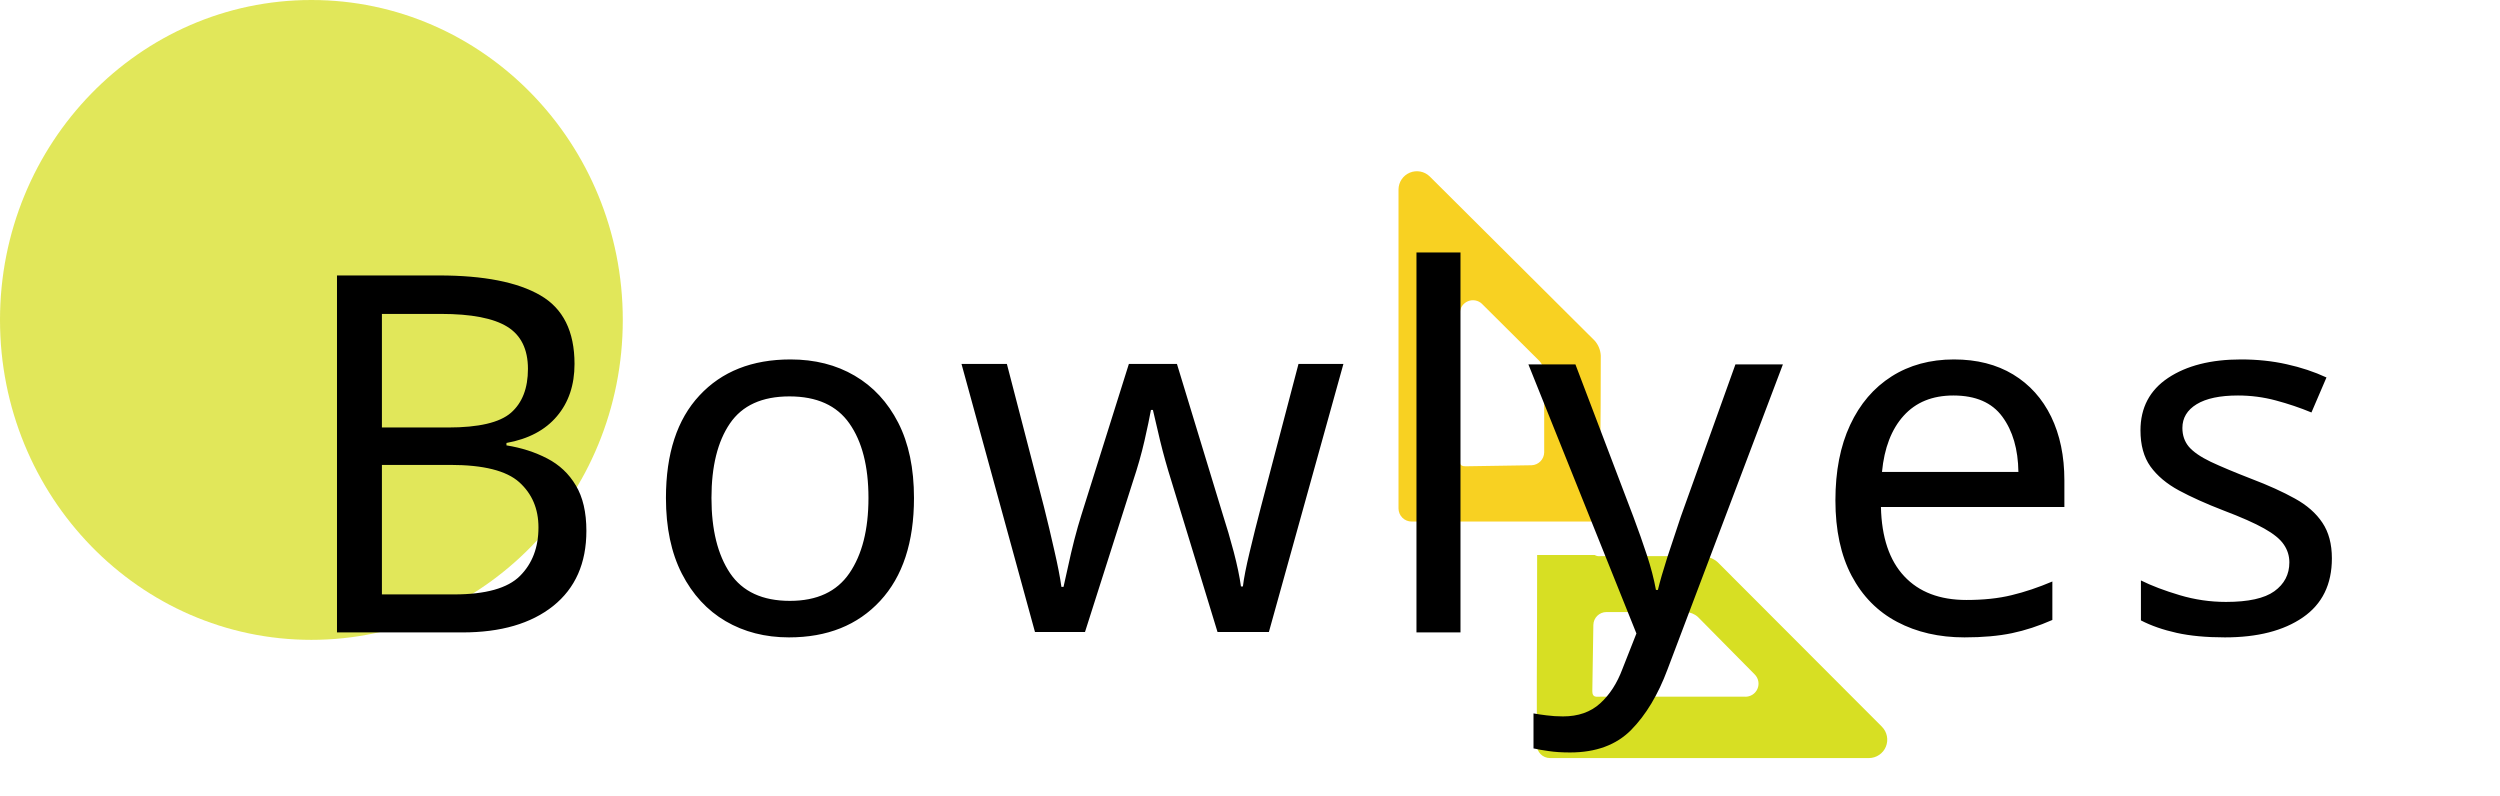
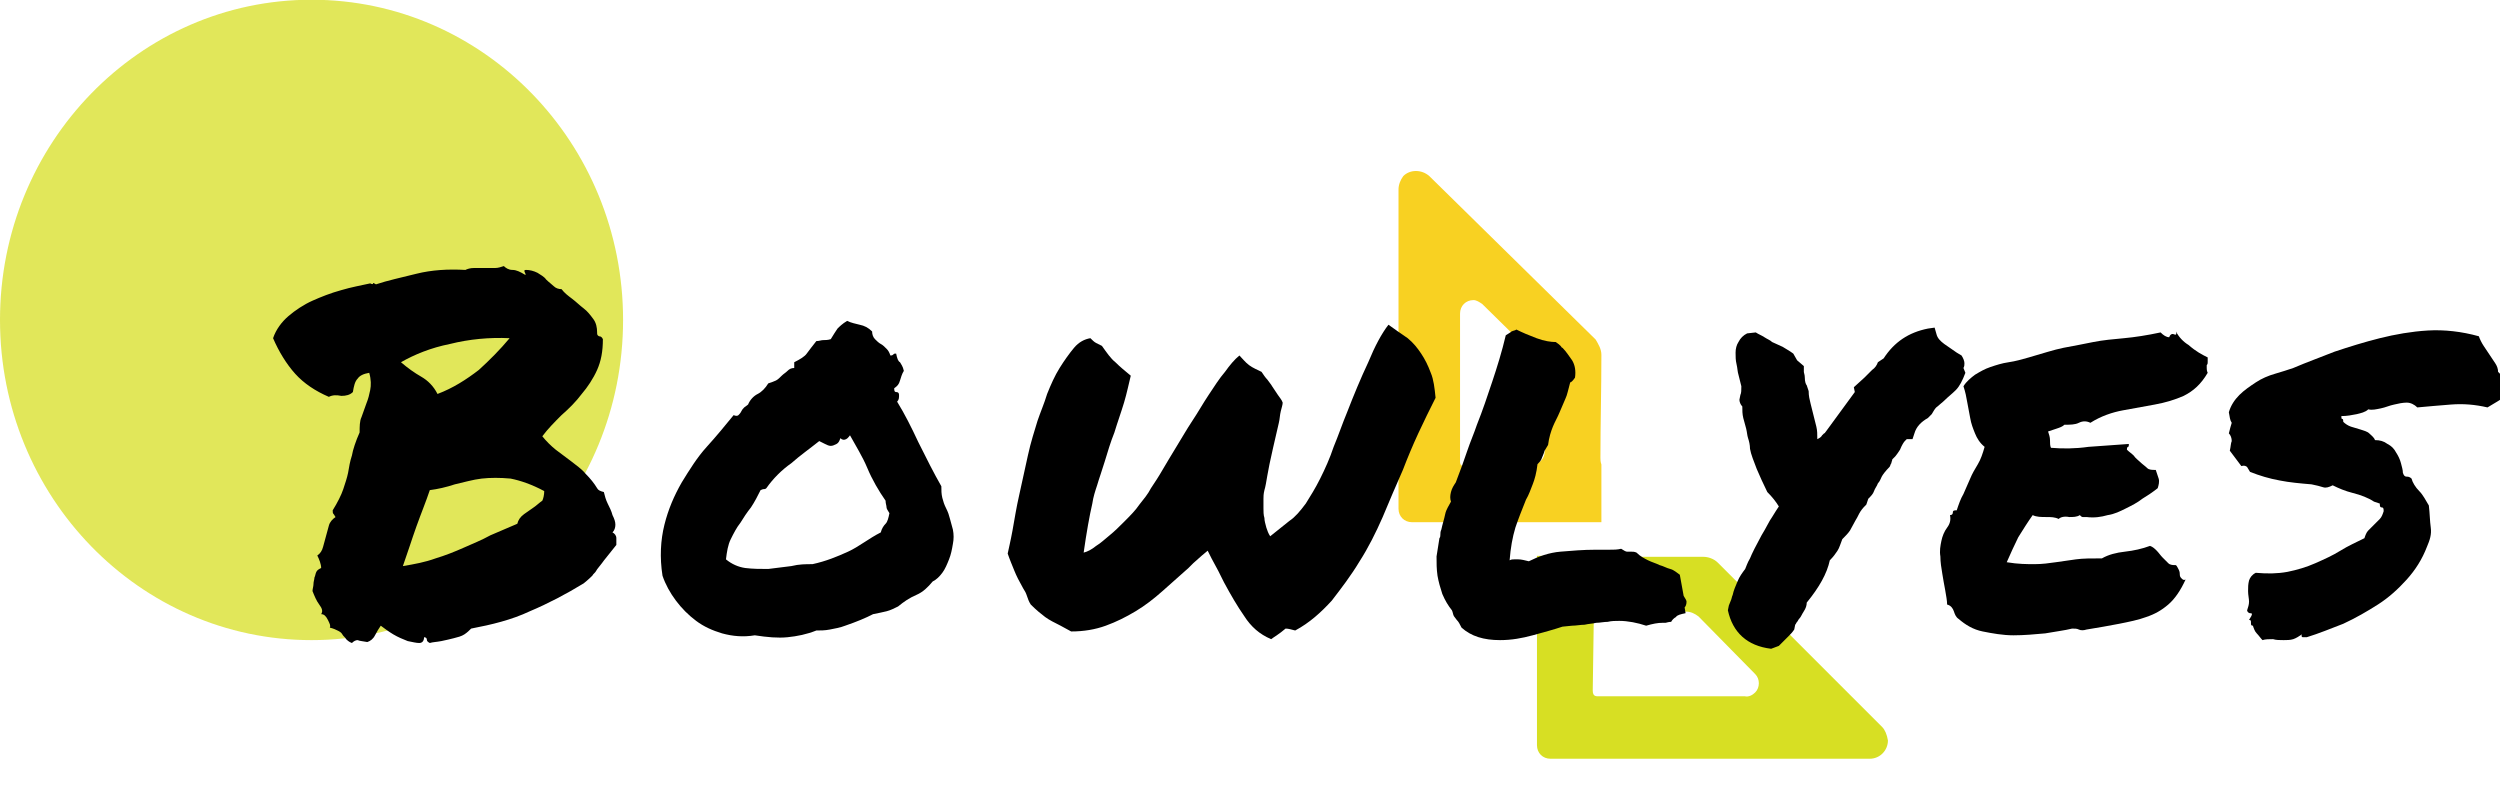
- <svg xmlns="http://www.w3.org/2000/svg" width="260" height="82.772" viewBox="0 0 260 82.772">
+ <svg xmlns="http://www.w3.org/2000/svg" version="1.1" id="Capa_1" x="0px" y="0px" viewBox="0 0 260 82.8" style="enable-background:new 0 0 260 82.8;" xml:space="preserve">
+   <style type="text/css">
+ 	.st0{opacity:0.75;enable-background:new    ;}
+ 	.st1{fill:#D7DF23;}
+ 	.st2{fill:#F8D122;}
+ 	.st3{enable-background:new    ;}
+ </style>
  <g id="Logo" transform="translate(-65 -29.228)">
-     <ellipse id="Elipse_1" data-name="Elipse 1" cx="32.385" cy="33.272" rx="32.385" ry="33.272" transform="translate(65 29.228)" fill="#d7df23" opacity="0.75" />
-     <g id="Capa_2" data-name="Capa 2" transform="translate(210.445 47.037)">
-       <g id="Layer_1" data-name="Layer 1" transform="translate(0 0)">
-         <path id="Trazado_1" data-name="Trazado 1" d="M58.465,80.508,41.387,63.4a2.55,2.55,0,0,0-1.549-.637H29.174a.893.893,0,0,1-.586-.121H22.6q0,6.311-.032,12.628v7.12a1.371,1.371,0,0,0,1.364,1.371H57.12a1.912,1.912,0,0,0,1.345-3.251ZM44.23,77.378H29.18c-.408,0-.848.121-.841-.586l.108-6.872a1.364,1.364,0,0,1,1.364-1.345h8.223a2,2,0,0,1,1.275.5l5.916,5.986a1.358,1.358,0,0,1-.994,2.32Z" transform="translate(-8.183 -22.731)" fill="#d7df23" />
-         <path id="Trazado_2" data-name="Trazado 2" d="M0,1.924V35.1a1.364,1.364,0,0,0,1.371,1.364H21.1V30.45a.95.95,0,0,1-.121-.586q.057-5.335.057-10.664A2.55,2.55,0,0,0,20.4,17.65L3.245.573A1.912,1.912,0,0,0,0,1.924Zm8.7,11.92,5.96,5.928a1.963,1.963,0,0,1,.491,1.275V29.27a1.364,1.364,0,0,1-1.307,1.339l-6.872.108c-.714,0-.593-.433-.593-.841V14.807a1.364,1.364,0,0,1,2.32-.969Z" transform="translate(0 -0.032)" fill="#f8d122" />
+     <g id="Elipse_1" class="st0">
+       <ellipse class="st1" cx="97.4" cy="62.5" rx="32.4" ry="33.3" />
+     </g>
+     <g id="Capa_2_00000090291692132781067860000016073361218082991509_" transform="translate(210.445 47.037)">
+       <g id="Layer_1" transform="translate(0 0)">
+         <g id="Trazado_1">
+           <path class="st1" d="M50.3,57.8L33.2,40.7c-0.4-0.4-1-0.6-1.5-0.6H21c-0.2,0-0.4,0-0.6-0.1h-6c0,4.2,0,8.4,0,12.6v7.1      c0,0.8,0.6,1.4,1.4,1.4h33.2c1.1,0,1.9-0.9,1.9-1.9C50.8,58.6,50.6,58.1,50.3,57.8L50.3,57.8z M36,54.6H21      c-0.4,0-0.8,0.1-0.8-0.6l0.1-6.9c0-0.7,0.6-1.3,1.4-1.3h8.2c0.5,0,0.9,0.2,1.3,0.5l5.9,6c0.5,0.5,0.5,1.4,0,1.9      C36.8,54.5,36.4,54.7,36,54.6L36,54.6z" />
+         </g>
+         <g id="Trazado_2">
+           <path class="st2" d="M0,1.9v33.2c0,0.8,0.6,1.4,1.4,1.4c0,0,0,0,0,0h19.7v-6C21,30.2,21,30,21,29.8c0-3.6,0.1-7.1,0.1-10.7      c0-0.6-0.3-1.1-0.6-1.6L3.2,0.5c-0.8-0.7-2-0.7-2.7,0C0.2,0.9,0,1.4,0,1.9z M8.7,13.8l6,5.9c0.3,0.4,0.5,0.8,0.5,1.3v8.2      c0,0.7-0.6,1.3-1.3,1.3L7,30.7c-0.7,0-0.6-0.4-0.6-0.8V14.8c0-0.8,0.6-1.4,1.4-1.4C8.1,13.4,8.4,13.6,8.7,13.8L8.7,13.8z" />
+         </g>
      </g>
    </g>
-     <text id="Bowlyes" transform="translate(95 95)" font-size="52" font-family="PermanentMarker-Regular, Permanent Marker" letter-spacing="0.05em">
-       <tspan x="0" y="0">Bowlyes</tspan>
-     </text>
+     <g class="st3">
+       <path d="M99.2,70.5c-1.4-0.6-2.6-1.4-3.5-2.4c-0.9-1-1.7-2.3-2.3-3.7c0.3-0.9,0.9-1.7,1.6-2.3c0.7-0.6,1.6-1.2,2.5-1.6    c0.9-0.4,1.9-0.8,3-1.1c1-0.3,2.1-0.5,3-0.7c0.2,0.1,0.3,0.1,0.3,0c0-0.1,0.1,0,0.3,0.1c1.2-0.4,2.6-0.7,4.2-1.1    c1.6-0.4,3.3-0.5,5.1-0.4c0.2-0.1,0.5-0.2,0.9-0.2c0.3,0,0.7,0,1.1,0c0.4,0,0.7,0,1.1,0c0.3,0,0.6-0.1,0.9-0.2    c0.2,0.2,0.5,0.4,0.9,0.4s0.8,0.2,1.3,0.5c0.1,0,0.1,0,0-0.2c-0.1-0.2-0.1-0.3,0.1-0.3c0.4,0,0.8,0.1,1.2,0.3    c0.3,0.2,0.7,0.4,0.9,0.7c0.3,0.3,0.6,0.5,0.8,0.7s0.5,0.3,0.8,0.3c0.3,0.4,0.7,0.7,1.1,1c0.4,0.3,0.8,0.7,1.2,1    c0.4,0.3,0.7,0.7,1,1.1s0.4,0.9,0.4,1.4c0,0.2,0,0.3,0.2,0.4c0.2,0,0.3,0.1,0.4,0.3c0,1.3-0.2,2.3-0.6,3.2c-0.4,0.9-1,1.8-1.6,2.5    c-0.6,0.8-1.3,1.5-2.1,2.2c-0.7,0.7-1.4,1.4-2,2.2c0.4,0.5,0.9,1,1.4,1.4c0.5,0.4,1.1,0.8,1.6,1.2c0.5,0.4,1.1,0.8,1.5,1.3    c0.5,0.5,0.9,1,1.2,1.5c0.1,0.2,0.3,0.3,0.7,0.4c0.1,0.4,0.2,0.8,0.4,1.2c0.2,0.4,0.4,0.8,0.5,1.2c0.2,0.4,0.3,0.7,0.3,1    c0,0.3-0.1,0.6-0.3,0.8c0.2,0.1,0.4,0.3,0.4,0.6c0,0.3,0,0.5,0,0.7c-0.7,0.9-1.3,1.6-1.5,1.9c-0.3,0.4-0.5,0.6-0.6,0.8    c-0.1,0.2-0.3,0.3-0.4,0.5c-0.1,0.1-0.4,0.4-0.9,0.8c-1.8,1.1-3.7,2.1-5.6,2.9c-1.9,0.9-4,1.4-6.1,1.8c-0.2,0.2-0.4,0.4-0.7,0.6    c-0.3,0.2-0.7,0.3-1.1,0.4s-0.8,0.2-1.3,0.3c-0.5,0.1-0.9,0.1-1.2,0.2c-0.2-0.1-0.3-0.2-0.3-0.3c0-0.2-0.1-0.3-0.3-0.3    c0,0.4-0.2,0.6-0.5,0.6c-0.3,0-0.7-0.1-1.2-0.2c-0.5-0.2-1-0.4-1.5-0.7s-0.9-0.6-1.3-0.9c-0.2,0.3-0.4,0.6-0.6,1s-0.5,0.6-0.8,0.7    c-0.5-0.1-0.8-0.1-1-0.2c-0.2,0-0.4,0.1-0.6,0.3c-0.3-0.1-0.5-0.3-0.6-0.4c-0.1-0.2-0.3-0.3-0.4-0.5c-0.1-0.2-0.3-0.3-0.5-0.4    c-0.2-0.1-0.4-0.2-0.8-0.3c0.1-0.2,0-0.4-0.2-0.8c-0.2-0.4-0.4-0.6-0.7-0.6c0.2-0.3,0.1-0.6-0.2-1c-0.3-0.4-0.5-0.9-0.7-1.4    c0-0.2,0.1-0.5,0.1-0.7c0-0.3,0.1-0.5,0.1-0.7c0.1-0.2,0.1-0.4,0.2-0.6c0.1-0.2,0.3-0.3,0.5-0.4c0-0.4-0.2-0.9-0.4-1.3    c0.3-0.2,0.5-0.5,0.6-0.9s0.2-0.7,0.3-1.1c0.1-0.4,0.2-0.7,0.3-1.1c0.1-0.4,0.4-0.7,0.7-0.9c-0.1-0.1-0.1-0.2-0.2-0.3    c-0.1-0.1-0.1-0.2-0.1-0.4c0.5-0.8,0.9-1.6,1.1-2.2c0.2-0.6,0.4-1.2,0.5-1.7c0.1-0.6,0.2-1.2,0.4-1.8c0.1-0.6,0.4-1.5,0.8-2.4    c0-0.6,0-1.2,0.2-1.6c0.2-0.5,0.3-0.9,0.5-1.4c0.2-0.5,0.3-0.9,0.4-1.4s0.1-1.1-0.1-1.8c-0.6,0.1-1,0.3-1.2,0.6    c-0.3,0.3-0.4,0.8-0.5,1.4c-0.3,0.3-0.7,0.4-1.2,0.4C100,70.3,99.6,70.3,99.2,70.5z M118,64.4c-2.1-0.1-4.2,0.1-6.2,0.6    c-2,0.4-3.7,1.1-5.1,1.9c0.7,0.6,1.4,1.1,2.1,1.5c0.7,0.4,1.3,1,1.7,1.8c1.6-0.6,3-1.5,4.3-2.5C115.9,66.7,117,65.6,118,64.4z     M121.6,80.3c-1.3-0.7-2.5-1.1-3.5-1.3c-1.1-0.1-2.1-0.1-3,0s-1.9,0.4-2.8,0.6c-0.9,0.3-1.8,0.5-2.6,0.6c-0.4,1.2-0.9,2.4-1.4,3.8    c-0.5,1.4-0.9,2.7-1.4,4.1c1.2-0.2,2.3-0.4,3.4-0.8c1-0.3,2-0.7,2.9-1.1c0.9-0.4,1.9-0.8,2.8-1.3c0.9-0.4,1.9-0.8,2.8-1.2    c0.1-0.4,0.3-0.7,0.7-1c0.3-0.2,0.7-0.5,1-0.7c0.3-0.2,0.6-0.5,0.9-0.7C121.5,81.1,121.6,80.7,121.6,80.3z" />
+       <path d="M162.9,79.8c0,0.4,0,0.8,0.1,1.2c0.1,0.4,0.2,0.7,0.4,1.1s0.3,0.7,0.4,1.1c0.1,0.4,0.2,0.7,0.3,1.1c0.1,0.5,0.1,1,0,1.5    c-0.1,0.6-0.2,1.1-0.4,1.6c-0.2,0.5-0.4,1-0.7,1.4c-0.3,0.4-0.6,0.7-1,0.9c-0.5,0.6-1,1.1-1.7,1.4c-0.7,0.3-1.3,0.7-1.9,1.2    c-0.4,0.2-0.8,0.4-1.2,0.5s-0.9,0.2-1.4,0.3c-0.4,0.2-0.8,0.4-1.3,0.6c-0.5,0.2-1,0.4-1.6,0.6c-0.5,0.2-1.1,0.3-1.6,0.4    c-0.5,0.1-1,0.1-1.4,0.1c-1,0.4-2,0.6-3,0.7c-1,0.1-2.1,0-3.4-0.2c-1.2,0.2-2.3,0.1-3.4-0.2c-1-0.3-1.9-0.7-2.7-1.3    c-0.8-0.6-1.5-1.3-2.1-2.1c-0.6-0.8-1.1-1.7-1.4-2.6c-0.3-1.9-0.2-3.7,0.2-5.3s1-3,1.8-4.4c0.8-1.3,1.6-2.6,2.6-3.7    c1-1.1,1.9-2.2,2.8-3.3c0.2,0.1,0.4,0.1,0.5,0c0.1-0.1,0.2-0.2,0.3-0.4s0.2-0.3,0.3-0.4c0.1-0.1,0.3-0.2,0.4-0.3    c0.2-0.5,0.6-0.9,1-1.1s0.8-0.6,1.1-1.1c0.3-0.1,0.6-0.2,0.8-0.3c0.2-0.1,0.4-0.3,0.6-0.5c0.2-0.2,0.4-0.3,0.6-0.5    s0.4-0.3,0.7-0.3v-0.6c0.6-0.3,1.1-0.6,1.3-0.9c0.3-0.4,0.6-0.8,1-1.3c0.3,0,0.5-0.1,0.7-0.1c0.2,0,0.5,0,0.8-0.1    c0.3-0.5,0.5-0.8,0.7-1.1c0.2-0.2,0.5-0.5,1-0.8c0.4,0.2,0.9,0.3,1.3,0.4c0.5,0.1,0.9,0.3,1.3,0.7c0,0.3,0.1,0.6,0.3,0.8    c0.2,0.2,0.4,0.4,0.6,0.5s0.4,0.3,0.6,0.5c0.2,0.2,0.3,0.4,0.4,0.7c0.1,0,0.2,0,0.3-0.1c0.1-0.1,0.1-0.1,0.3-0.1    c0.1,0.5,0.2,0.8,0.4,0.9c0.1,0.2,0.3,0.4,0.4,0.9c-0.2,0.3-0.3,0.7-0.4,1c-0.1,0.4-0.3,0.6-0.6,0.8c0,0.2,0,0.4,0.2,0.4    c0.2,0,0.3,0.1,0.3,0.3c0,0.3,0,0.5-0.2,0.7c0.8,1.3,1.5,2.7,2.2,4.2C161.4,77,162.1,78.4,162.9,79.8z M156.6,84.6    c0.1-0.4,0.3-0.7,0.5-0.9c0.2-0.2,0.3-0.6,0.4-1.1c-0.2-0.3-0.3-0.5-0.3-0.6c0-0.2-0.1-0.4-0.1-0.7c-0.7-1-1.4-2.2-1.9-3.4    c-0.5-1.2-1.2-2.3-1.8-3.4c-0.1,0.1-0.2,0.3-0.4,0.4c-0.2,0.1-0.4,0.1-0.6-0.1c-0.1,0.3-0.2,0.5-0.4,0.6c-0.2,0.1-0.4,0.2-0.6,0.2    c-0.2,0-0.4-0.1-0.6-0.2c-0.2-0.1-0.4-0.2-0.6-0.3c-1,0.8-2,1.5-2.9,2.3c-1,0.7-1.9,1.6-2.6,2.6c-0.1,0.1-0.2,0.1-0.3,0.1    c0,0-0.1,0-0.3,0.1c-0.3,0.6-0.6,1.2-1,1.8c-0.4,0.5-0.8,1.1-1.1,1.6c-0.4,0.5-0.7,1.1-1,1.7c-0.3,0.6-0.4,1.3-0.5,2.1    c0.6,0.5,1.3,0.8,2,0.9c0.8,0.1,1.6,0.1,2.4,0.1c0.8-0.1,1.6-0.2,2.4-0.3c0.8-0.2,1.5-0.2,2.2-0.2c1.4-0.3,2.6-0.8,3.7-1.3    S155.4,85.2,156.6,84.6z" />
+       <path d="M197.2,95.7c-1.2-0.5-2.1-1.3-2.8-2.4c-0.7-1-1.4-2.2-2.1-3.5c-0.1-0.2-0.2-0.4-0.3-0.6s-0.2-0.4-0.3-0.6l-0.7-1.3    l-0.4-0.8L190,87l-0.9,0.8l-0.5,0.5c-0.9,0.8-1.8,1.6-2.7,2.4c-0.9,0.8-1.8,1.5-2.8,2.1c-1,0.6-2,1.1-3.1,1.5    c-1.1,0.4-2.3,0.6-3.6,0.6l-1.1-0.6c-0.6-0.3-1.2-0.6-1.6-0.9c-0.4-0.3-0.9-0.7-1.5-1.3c-0.2-0.3-0.3-0.6-0.4-0.9    c-0.1-0.3-0.2-0.5-0.4-0.8c-0.4-0.7-0.7-1.3-0.9-1.8c-0.2-0.5-0.5-1.2-0.7-1.8c0.1-0.5,0.3-1.3,0.5-2.4c0.2-1.1,0.4-2.4,0.7-3.7    c0.3-1.4,0.6-2.7,0.9-4.1c0.3-1.4,0.7-2.6,1-3.6c0.3-0.9,0.7-1.8,1-2.8c0.4-1,0.8-1.9,1.3-2.7c0.5-0.8,1-1.5,1.5-2.1    c0.5-0.6,1.1-0.9,1.7-1c0.2,0.2,0.4,0.4,0.6,0.5s0.4,0.2,0.6,0.3c0.5,0.7,0.9,1.3,1.4,1.7c0.5,0.5,1,0.9,1.6,1.4    c-0.2,0.8-0.4,1.8-0.7,2.8c-0.3,1-0.7,2.1-1,3.1c-0.4,1-0.7,2-1,3c-0.3,1-0.6,1.8-0.8,2.5c-0.2,0.6-0.4,1.2-0.5,1.9    c-0.3,1.3-0.6,3-0.9,5.1c0.4-0.1,0.8-0.3,1.3-0.7c0.5-0.3,0.9-0.7,1.4-1.1c0.5-0.4,1-0.9,1.5-1.4c0.6-0.6,1.2-1.2,1.6-1.8    c0.4-0.5,0.9-1.1,1.2-1.7c0.4-0.6,0.8-1.2,1.2-1.9c0.4-0.7,0.9-1.5,1.5-2.5c0.5-0.8,1-1.7,1.6-2.6c0.6-0.9,1.1-1.8,1.7-2.7    s1.1-1.7,1.7-2.4c0.5-0.7,1-1.3,1.5-1.7c0.3,0.3,0.6,0.7,1,1c0.4,0.3,0.9,0.5,1.3,0.7c0.2,0.3,0.4,0.6,0.6,0.8    c0.2,0.3,0.4,0.5,0.5,0.7c0.2,0.3,0.4,0.6,0.6,0.9c0.2,0.3,0.4,0.5,0.5,0.8c0,0.2-0.1,0.5-0.2,0.9c-0.1,0.4-0.1,0.8-0.2,1.2    c-0.1,0.4-0.2,0.9-0.3,1.3s-0.2,0.9-0.3,1.3c-0.3,1.3-0.5,2.3-0.6,2.9c-0.1,0.6-0.2,1.2-0.3,1.5c-0.1,0.4-0.1,0.7-0.1,0.9    c0,0.3,0,0.6,0,1c0,0.3,0,0.7,0.1,1c0,0.3,0.1,0.6,0.2,1c0.1,0.3,0.2,0.6,0.4,0.9l2-1.6c0.6-0.4,1.1-1,1.7-1.8    c0.5-0.8,1-1.6,1.5-2.6c0.5-1,1-2.1,1.4-3.3c0.5-1.2,0.9-2.4,1.4-3.6c0.7-1.8,1.4-3.5,2.2-5.2c0.7-1.7,1.4-3,2.1-3.9    c0.7,0.5,1.4,1,2,1.4c0.6,0.5,1,1,1.4,1.6c0.4,0.6,0.7,1.2,1,2c0.3,0.7,0.4,1.6,0.5,2.6c-0.6,1.2-1.2,2.4-1.8,3.7    c-0.6,1.3-1.1,2.5-1.6,3.8c-0.7,1.6-1.4,3.2-2.1,4.9c-0.7,1.6-1.5,3.2-2.4,4.6c-0.9,1.5-1.9,2.8-2.9,4.1c-1.1,1.2-2.3,2.3-3.8,3.1    c-0.4-0.1-0.7-0.2-1-0.2C198,95.2,197.6,95.4,197.2,95.7z" />
+       <path d="M227.5,94.4c-0.9,0.3-2,0.6-3.1,0.9s-2.2,0.5-3.4,0.5c-1.7,0-3-0.4-4-1.3c-0.2-0.4-0.3-0.6-0.5-0.8    c-0.1-0.1-0.2-0.3-0.3-0.4c-0.1-0.2-0.1-0.4-0.2-0.6c-0.4-0.5-0.7-1-1-1.7c-0.2-0.6-0.4-1.3-0.5-1.9c-0.1-0.7-0.1-1.3-0.1-2    c0.1-0.7,0.2-1.3,0.3-1.9c0.1-0.1,0.1-0.3,0.1-0.4c0-0.1,0-0.3,0.1-0.5c0.1-0.5,0.3-1.1,0.4-1.6s0.4-0.9,0.6-1.3    c-0.1-0.3-0.1-0.6,0-1c0.1-0.4,0.3-0.7,0.5-1c0.5-1.3,0.9-2.4,1.2-3.3c0.3-0.9,0.7-1.8,1-2.7c0.6-1.5,1.1-3,1.6-4.5    c0.5-1.5,1-3.1,1.4-4.8c0.3-0.2,0.5-0.3,0.6-0.4c0.2-0.1,0.4-0.1,0.5-0.2c0.6,0.3,1.3,0.6,2.1,0.9c0.8,0.3,1.5,0.4,2,0.4    c0.3,0.2,0.4,0.3,0.5,0.4c0.1,0.1,0.1,0.2,0.2,0.2c0.4,0.4,0.7,0.9,1,1.3c0.3,0.5,0.4,1.1,0.3,1.8c-0.2,0.3-0.4,0.5-0.5,0.5    c-0.2,0.7-0.3,1.3-0.5,1.7c-0.2,0.5-0.4,0.9-0.6,1.4c-0.2,0.5-0.5,1-0.7,1.5s-0.4,1.1-0.5,1.9c-0.1,0.2-0.2,0.3-0.3,0.5    c-0.1,0.1-0.1,0.3-0.2,0.5c-0.1,0.2-0.1,0.3-0.2,0.5c-0.1,0.2-0.2,0.3-0.4,0.5c-0.1,0.9-0.3,1.6-0.5,2.1c-0.2,0.5-0.4,1.1-0.7,1.6    c-0.4,1-0.8,2-1.1,2.9c-0.3,1-0.5,2.1-0.6,3.4c0.2-0.1,0.3-0.1,0.5-0.1s0.3,0,0.4,0c0.3,0,0.7,0.1,1.1,0.2c1-0.5,2.1-0.9,3.3-1    c1.2-0.1,2.4-0.2,3.6-0.2c0.5,0,0.9,0,1.4,0c0.5,0,0.9,0,1.3-0.1c0.3,0.2,0.5,0.3,0.6,0.3c0.1,0,0.2,0,0.4,0c0.2,0,0.4,0,0.6,0.1    c0.4,0.4,0.8,0.6,1.2,0.8c0.4,0.2,0.8,0.3,1.2,0.5c0.4,0.1,0.7,0.3,1.1,0.4s0.7,0.4,1,0.6l0.4,2.2c0.2,0.3,0.3,0.5,0.3,0.6    c0,0.3-0.1,0.5-0.2,0.6l0.1,0.6c-0.5,0.1-0.9,0.2-1,0.4c-0.2,0.1-0.4,0.3-0.5,0.5c-0.3,0-0.5,0.1-0.6,0.1c-0.1,0-0.2,0-0.3,0    c-0.5,0-1,0.1-1.7,0.3c-0.9-0.3-1.9-0.5-2.8-0.5c-0.4,0-0.8,0-1.2,0.1c-0.4,0-0.8,0.1-1.2,0.1c-0.4,0.1-0.8,0.1-1.2,0.2    c-0.4,0-0.9,0.1-1.3,0.1L227.5,94.4z" />
+       <path d="M259.1,81.7c-0.2,0.2-0.4,0.4-0.6,0.7c-0.2,0.3-0.3,0.6-0.5,0.9c-0.2,0.4-0.4,0.7-0.6,1.1c-0.2,0.3-0.5,0.6-0.8,0.9    c-0.2,0.5-0.3,0.9-0.5,1.2c-0.2,0.3-0.4,0.6-0.8,1c-0.3,1.4-1.1,2.8-2.4,4.4c0,0.3-0.1,0.6-0.3,0.9c-0.2,0.3-0.3,0.6-0.5,0.8    c-0.1,0.1-0.1,0.2-0.2,0.3c-0.1,0.1-0.1,0.2-0.2,0.3l-0.1,0.5c-0.2,0.3-0.4,0.5-0.6,0.7s-0.4,0.4-0.6,0.6    c-0.1,0.1-0.2,0.2-0.4,0.4l-0.8,0.3c-2.5-0.3-4-1.7-4.5-4l0.1-0.5c0.1-0.2,0.1-0.3,0.2-0.5c0.1-0.2,0.1-0.4,0.2-0.6    c0.1-0.5,0.3-0.9,0.5-1.4c0.2-0.5,0.5-0.9,0.8-1.3c0.1-0.2,0.2-0.6,0.5-1.1c0.2-0.5,0.6-1.3,1.2-2.4c0.5-0.8,0.8-1.5,1.1-1.9    c0.3-0.5,0.5-0.8,0.7-1.1c-0.3-0.5-0.7-1-1.2-1.5c-0.4-0.8-0.8-1.7-1.1-2.4c-0.3-0.8-0.6-1.5-0.7-2.1c0-0.4-0.1-0.8-0.2-1.1    c-0.1-0.3-0.1-0.6-0.2-1c-0.1-0.4-0.2-0.7-0.3-1.1c-0.1-0.4-0.1-0.8-0.1-1.2c-0.2-0.2-0.3-0.5-0.3-0.7l0.1-0.5    c0.1-0.2,0.1-0.5,0.1-0.9c-0.1-0.4-0.2-0.8-0.3-1.2c-0.1-0.3-0.1-0.7-0.2-1.1c-0.1-0.4-0.1-0.8-0.1-1.2c0-0.4,0.1-0.8,0.3-1.1    c0.2-0.4,0.5-0.7,0.9-0.9l0.9-0.1c0.3,0.2,0.6,0.3,0.9,0.5c0.3,0.2,0.6,0.3,0.8,0.5c0.4,0.2,0.7,0.3,1.1,0.5    c0.3,0.2,0.7,0.4,1.1,0.7l0.4,0.7l0.7,0.6v0.6c0,0.1,0.1,0.3,0.1,0.6c0,0.4,0.1,0.7,0.2,0.8l0.2,0.6c0,0.5,0.1,0.9,0.2,1.3    c0.1,0.4,0.2,0.8,0.3,1.2c0.1,0.4,0.2,0.8,0.3,1.2s0.1,0.8,0.1,1.3c0.2-0.1,0.4-0.2,0.5-0.4c0.1-0.1,0.1-0.1,0.2-0.2    c0.1,0,0.1-0.1,0.2-0.2l3-4.1l-0.1-0.5l1.1-1c0.3-0.3,0.5-0.5,0.8-0.8c0.3-0.2,0.5-0.5,0.6-0.8l0.6-0.4c1.1-1.7,2.6-2.7,4.6-3.1    l0.7-0.1l0.2,0.7c0.1,0.4,0.4,0.7,0.8,1c0.4,0.3,0.9,0.6,1.3,0.9l0.5,0.3c0.2,0.3,0.3,0.6,0.3,0.8c0,0.2,0,0.3-0.1,0.5l0.2,0.5    c-0.3,0.8-0.6,1.4-1,1.8c-0.4,0.4-0.8,0.7-1.1,1c-0.3,0.3-0.6,0.5-0.8,0.7c-0.3,0.2-0.4,0.5-0.6,0.8l-0.4,0.4    c-0.7,0.4-1.2,0.9-1.4,1.6l-0.2,0.6h-0.6c0,0-0.1,0.1-0.2,0.2c-0.1,0.1-0.3,0.4-0.5,0.9c-0.2,0.3-0.4,0.6-0.5,0.7    s-0.2,0.2-0.3,0.3c0,0.1-0.1,0.3-0.1,0.4c-0.1,0.1-0.1,0.3-0.2,0.4c-0.4,0.4-0.7,0.8-0.8,1c-0.1,0.2-0.2,0.5-0.4,0.7    c-0.1,0.3-0.3,0.5-0.4,0.8c-0.1,0.3-0.3,0.5-0.6,0.8L259.1,81.7z" />
+       <path d="M294.6,66.4c0,0.2,0,0.4,0,0.5c0,0.1,0,0.2-0.1,0.3c0,0.1,0,0.2,0,0.3c0,0.1,0,0.3,0.1,0.5c-0.7,1.2-1.5,1.9-2.5,2.4    c-0.9,0.4-1.9,0.7-3,0.9c-1.1,0.2-2.2,0.4-3.3,0.6c-1.1,0.2-2.3,0.6-3.4,1.3c-0.4-0.2-0.8-0.2-1.2,0c-0.4,0.2-0.9,0.2-1.5,0.2    c-0.2,0.2-0.5,0.3-0.8,0.4c-0.3,0.1-0.6,0.2-0.9,0.3c0.1,0.3,0.2,0.6,0.2,0.9c0,0.3,0,0.6,0.1,0.8c1.2,0.1,2.5,0.1,3.9-0.1    c1.4-0.1,2.9-0.2,4.2-0.3c0,0.2,0,0.3-0.1,0.3c-0.1,0.1-0.1,0.1-0.1,0.3c0.2,0.2,0.5,0.4,0.7,0.6c0.2,0.3,0.5,0.5,0.7,0.7    c0.2,0.2,0.5,0.4,0.7,0.6s0.5,0.2,0.9,0.2c0.1,0.3,0.2,0.6,0.3,0.9c0.1,0.3,0,0.7-0.1,1c-0.5,0.4-1.1,0.8-1.6,1.1    c-0.5,0.4-1.1,0.7-1.7,1c-0.6,0.3-1.2,0.6-1.9,0.7c-0.7,0.2-1.4,0.3-2.2,0.2c-0.2,0-0.3,0-0.4,0c-0.1,0-0.2-0.1-0.3-0.2    c-0.3,0.2-0.7,0.2-1.1,0.2c-0.5-0.1-0.9,0-1.1,0.2c-0.4-0.2-0.8-0.2-1.3-0.2c-0.5,0-1,0-1.4-0.2c-0.5,0.7-1,1.5-1.5,2.3    c-0.4,0.8-0.8,1.7-1.2,2.6c1.2,0.2,2.1,0.2,2.9,0.2c0.8,0,1.5-0.1,2.2-0.2c0.7-0.1,1.4-0.2,2.1-0.3c0.7-0.1,1.6-0.1,2.7-0.1    c0.7-0.4,1.5-0.6,2.4-0.7c0.9-0.1,1.8-0.3,2.6-0.6c0.3,0.1,0.5,0.3,0.7,0.5s0.4,0.5,0.6,0.7c0.2,0.2,0.4,0.4,0.6,0.6    c0.2,0.2,0.5,0.2,0.8,0.2c0.1,0.1,0.2,0.3,0.3,0.5c0.1,0.2,0.1,0.4,0.1,0.5c0,0.2,0.1,0.3,0.2,0.4c0.1,0.1,0.2,0.2,0.4,0.1    c-0.5,1.1-1.1,2-1.8,2.6c-0.7,0.6-1.4,1-2.3,1.3c-0.8,0.3-1.8,0.5-2.8,0.7c-1,0.2-2.2,0.4-3.4,0.6c-0.3,0.1-0.6,0.1-0.8,0    c-0.2-0.1-0.4-0.1-0.7-0.1c-0.8,0.2-1.7,0.3-2.8,0.5c-1.1,0.1-2.2,0.2-3.3,0.2c-1.1,0-2.2-0.2-3.2-0.4s-1.8-0.7-2.5-1.3    c-0.3-0.2-0.4-0.5-0.5-0.8c-0.1-0.3-0.3-0.6-0.7-0.7c0-0.4-0.1-0.9-0.2-1.5c-0.1-0.5-0.2-1.1-0.3-1.7c-0.1-0.6-0.2-1.2-0.2-1.8    c-0.1-0.6,0-1.1,0.1-1.6c0.1-0.5,0.3-1,0.6-1.4c0.3-0.4,0.4-0.8,0.3-1.3c0.2,0,0.3-0.1,0.3-0.3c0-0.2,0.2-0.2,0.4-0.2    c0.2-0.6,0.4-1.2,0.7-1.7c0.2-0.5,0.5-1.1,0.7-1.6s0.5-1,0.8-1.5c0.3-0.5,0.5-1.1,0.7-1.8c-0.5-0.4-0.8-0.9-1-1.4    c-0.2-0.5-0.4-1-0.5-1.6c-0.1-0.5-0.2-1.1-0.3-1.6c-0.1-0.6-0.2-1.1-0.4-1.7c0.3-0.5,0.8-0.9,1.2-1.2c0.5-0.3,1-0.6,1.6-0.8    c0.6-0.2,1.2-0.4,1.9-0.5c0.7-0.1,1.4-0.3,2.1-0.5c1.4-0.4,2.6-0.8,3.6-1c1.1-0.2,2.1-0.4,3.1-0.6c1-0.2,2.1-0.3,3.2-0.4    c1.1-0.1,2.4-0.3,3.8-0.6c0.3,0.3,0.6,0.5,0.9,0.5c0.1-0.3,0.3-0.4,0.5-0.3c0.2,0.1,0.3,0,0.2-0.3c0.3,0.6,0.8,1.1,1.3,1.4    C293.4,65.8,294,66.1,294.6,66.4z" />
+       <path d="M296.8,72.1c0.2-0.7,0.6-1.3,1.1-1.8s1.1-0.9,1.7-1.3s1.3-0.7,2-0.9c0.7-0.2,1.3-0.4,1.9-0.6c1.4-0.6,2.8-1.1,4.3-1.7    c1.5-0.5,3.1-1,4.7-1.4s3.3-0.7,5-0.8c1.7-0.1,3.5,0.1,5.3,0.6c0.1,0.3,0.3,0.7,0.5,1s0.4,0.6,0.6,0.9s0.4,0.6,0.6,0.9    c0.2,0.3,0.3,0.6,0.3,0.9c0.3,0.3,0.6,0.6,0.8,1s0.2,0.8,0.1,1.4c-0.3,0.3-0.7,0.5-1,0.7c-0.3,0.2-0.7,0.4-1,0.6    c-1.3-0.3-2.5-0.4-3.8-0.3s-2.4,0.2-3.5,0.3c-0.3-0.3-0.7-0.5-1.1-0.5s-0.9,0.1-1.3,0.2c-0.5,0.1-0.9,0.3-1.4,0.4    c-0.5,0.1-0.9,0.2-1.3,0.1c-0.3,0.3-0.8,0.4-1.2,0.5c-0.5,0.1-1,0.2-1.6,0.2c0,0.2,0,0.3,0.1,0.3s0.1,0.2,0.1,0.3    c0.2,0.2,0.5,0.4,0.8,0.5s0.7,0.2,1,0.3s0.7,0.2,0.9,0.4s0.5,0.4,0.6,0.7c0.5,0,0.9,0.1,1.3,0.4c0.4,0.2,0.7,0.5,0.9,0.9    c0.2,0.3,0.4,0.7,0.5,1.1c0.1,0.4,0.2,0.7,0.2,1c0.1,0.3,0.2,0.4,0.4,0.4c0.1,0,0.3,0,0.5,0.2c0.1,0.4,0.4,0.9,0.8,1.3    s0.7,1,1,1.5c0.1,0.8,0.1,1.6,0.2,2.3s-0.1,1.3-0.4,2c-0.5,1.3-1.2,2.4-2.1,3.4c-0.9,1-1.9,1.9-3,2.6s-2.3,1.4-3.6,2    c-1.3,0.5-2.5,1-3.8,1.4c-0.1,0-0.3,0-0.4,0c-0.1,0-0.2-0.1-0.1-0.3c-0.3,0.2-0.6,0.4-0.9,0.5c-0.3,0.1-0.7,0.1-1,0.1    c-0.4,0-0.8,0-1.1-0.1c-0.4,0-0.8,0-1.1,0.1c-0.2-0.2-0.4-0.5-0.6-0.7s-0.3-0.5-0.4-0.8c-0.2,0-0.2-0.1-0.2-0.3    c0-0.2,0-0.3-0.2-0.3c0.2-0.3,0.3-0.5,0.3-0.6s-0.1-0.1-0.2-0.1c-0.1,0-0.2-0.1-0.2-0.1s-0.1-0.1-0.1-0.2c0.1-0.3,0.2-0.6,0.2-0.9    s-0.1-0.7-0.1-1.1c0-0.4,0-0.7,0.1-1.1c0.1-0.3,0.3-0.6,0.7-0.8c1.2,0.1,2.2,0.1,3.3-0.1c1-0.2,2-0.5,2.9-0.9s1.8-0.8,2.6-1.3    c0.8-0.5,1.7-0.9,2.5-1.3c0.1-0.3,0.2-0.6,0.4-0.8s0.4-0.4,0.6-0.6c0.2-0.2,0.4-0.4,0.6-0.6s0.3-0.5,0.4-0.8c0-0.2,0-0.4-0.2-0.4    s-0.2-0.2-0.2-0.4l-0.6-0.2c-0.6-0.4-1.4-0.7-2.2-0.9s-1.5-0.5-2.1-0.8c-0.4,0.2-0.7,0.3-1,0.2s-0.7-0.2-1.2-0.3    c-1.2-0.1-2.3-0.2-3.3-0.4c-1.1-0.2-2.1-0.5-3.1-0.9c-0.1-0.2-0.2-0.3-0.3-0.5c-0.1-0.1-0.3-0.2-0.6-0.1c-0.2-0.3-0.4-0.5-0.6-0.8    s-0.4-0.5-0.6-0.8c0.1-0.4,0.1-0.8,0.2-1c0-0.3-0.1-0.6-0.3-0.8c0.1-0.4,0.2-0.8,0.3-1.1C296.9,72.9,296.9,72.6,296.8,72.1z" />
+     </g>
  </g>
</svg>
